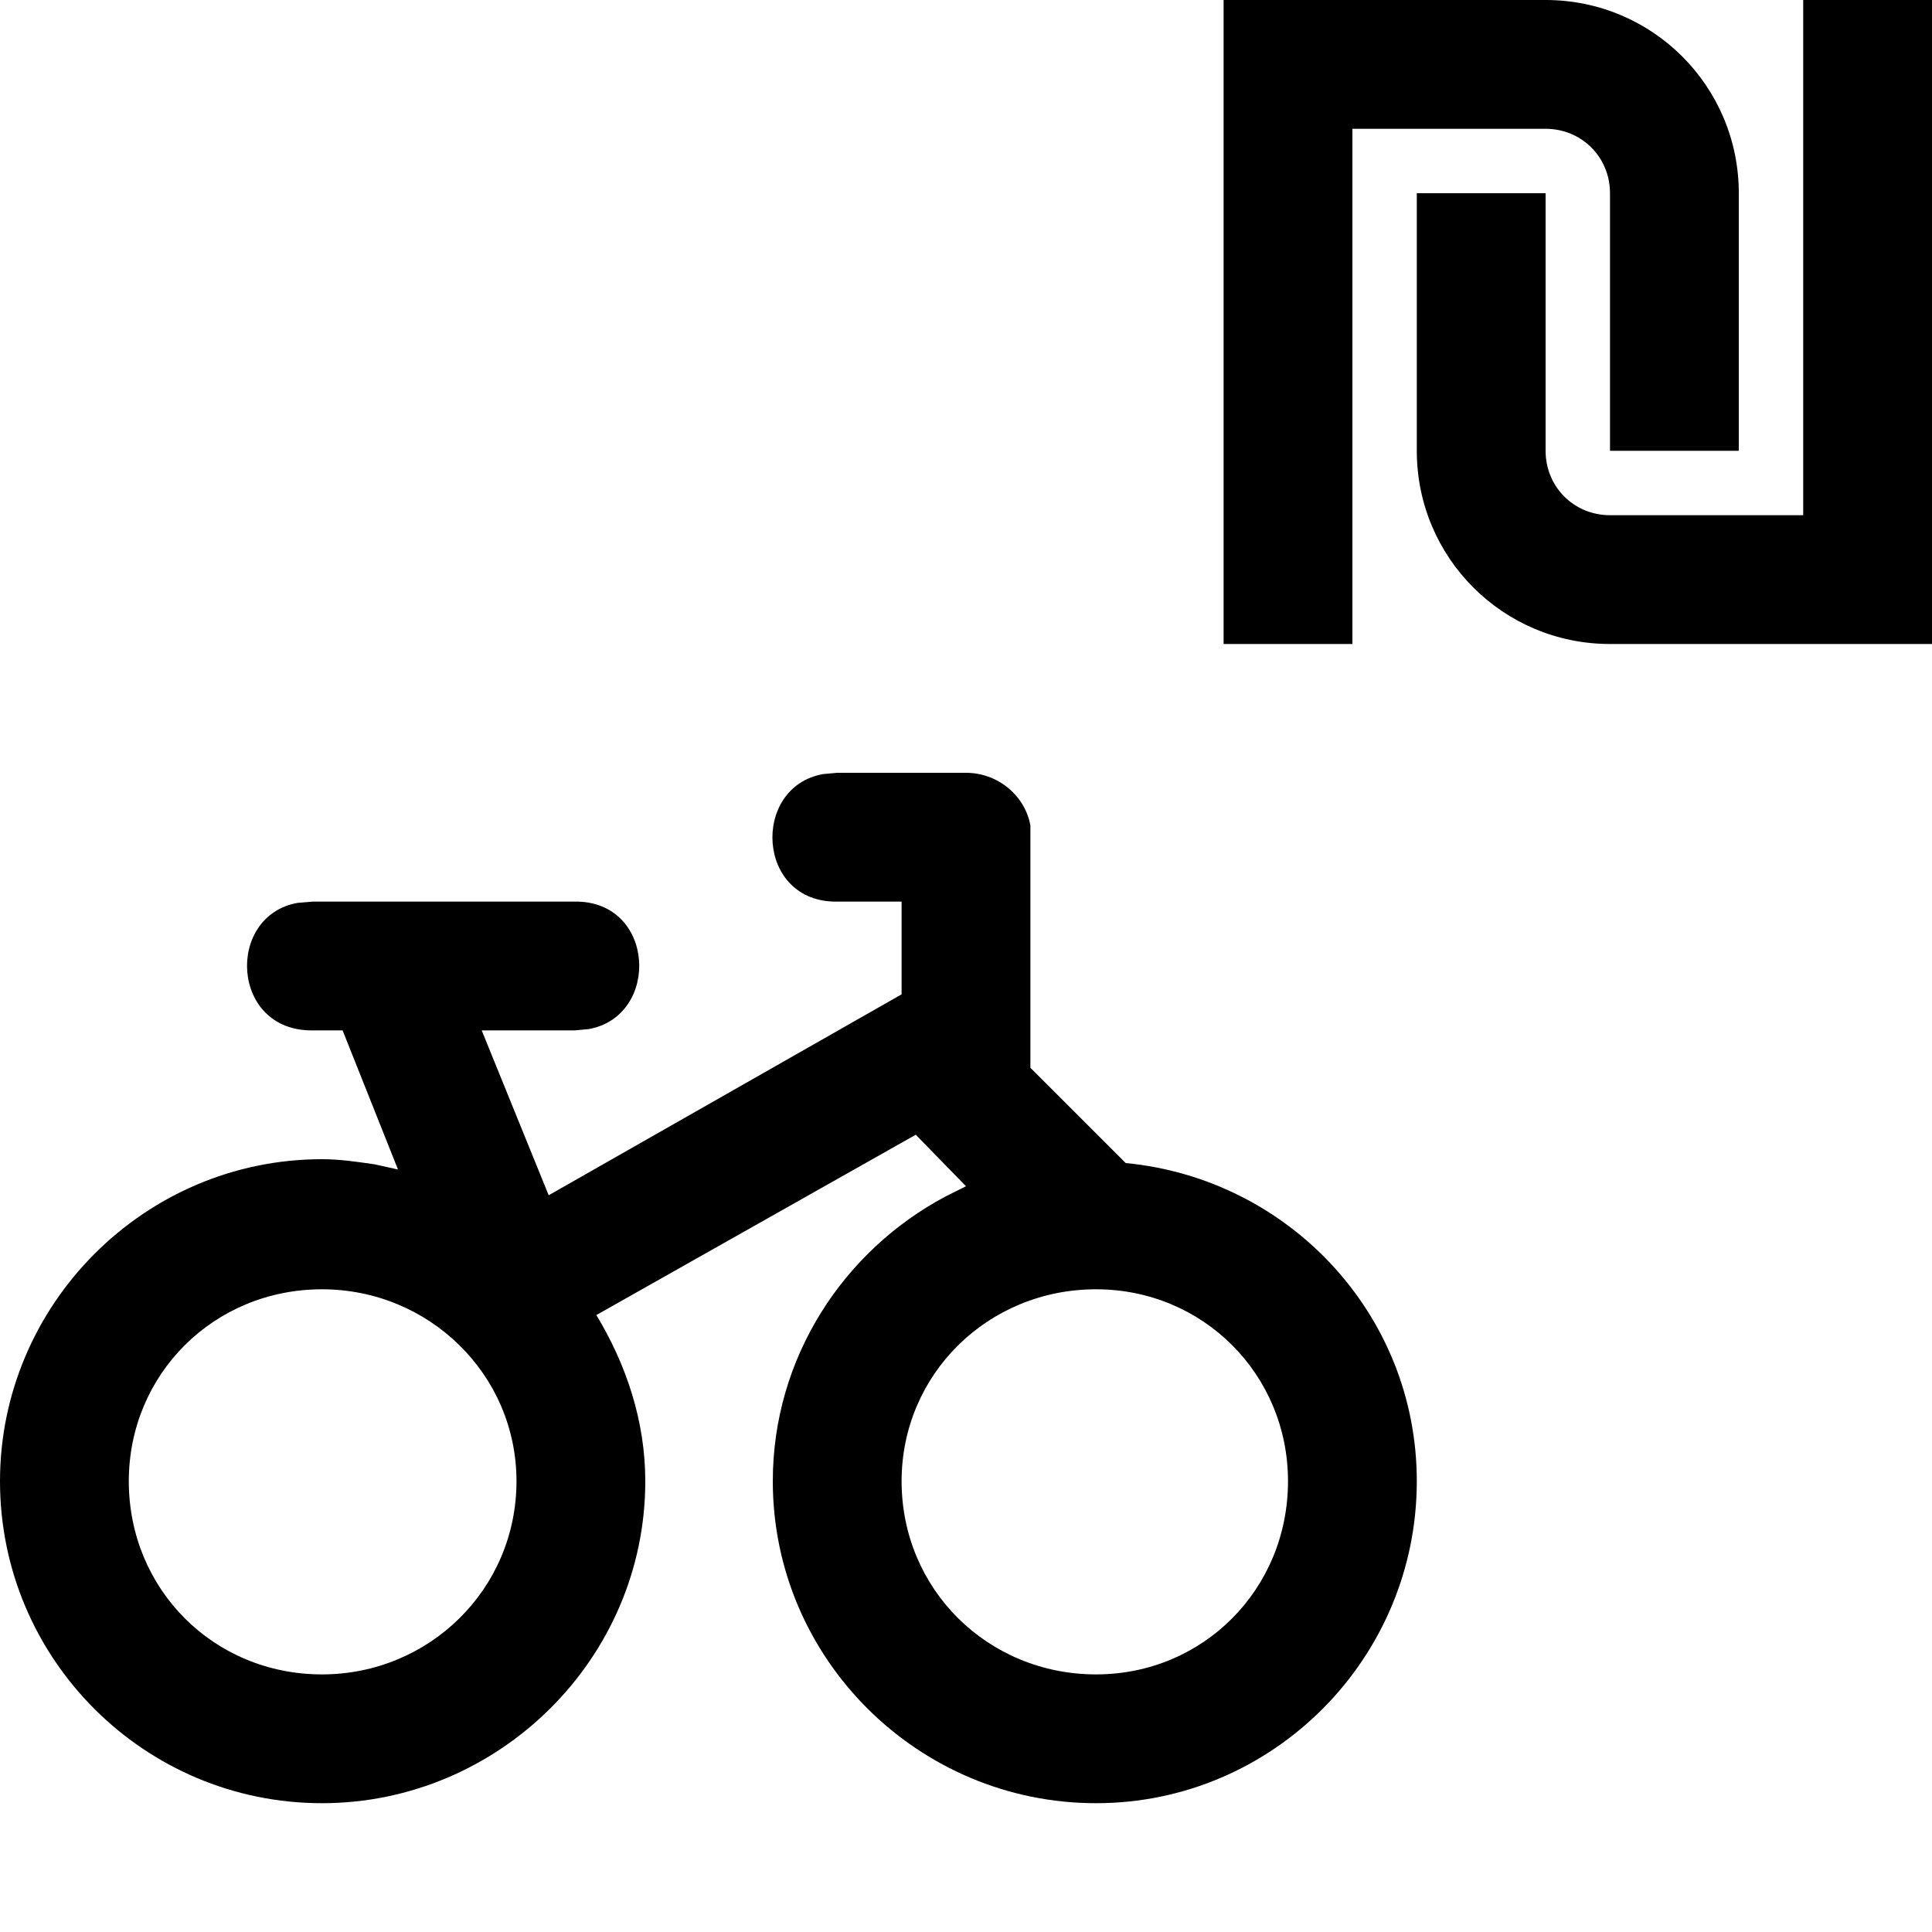
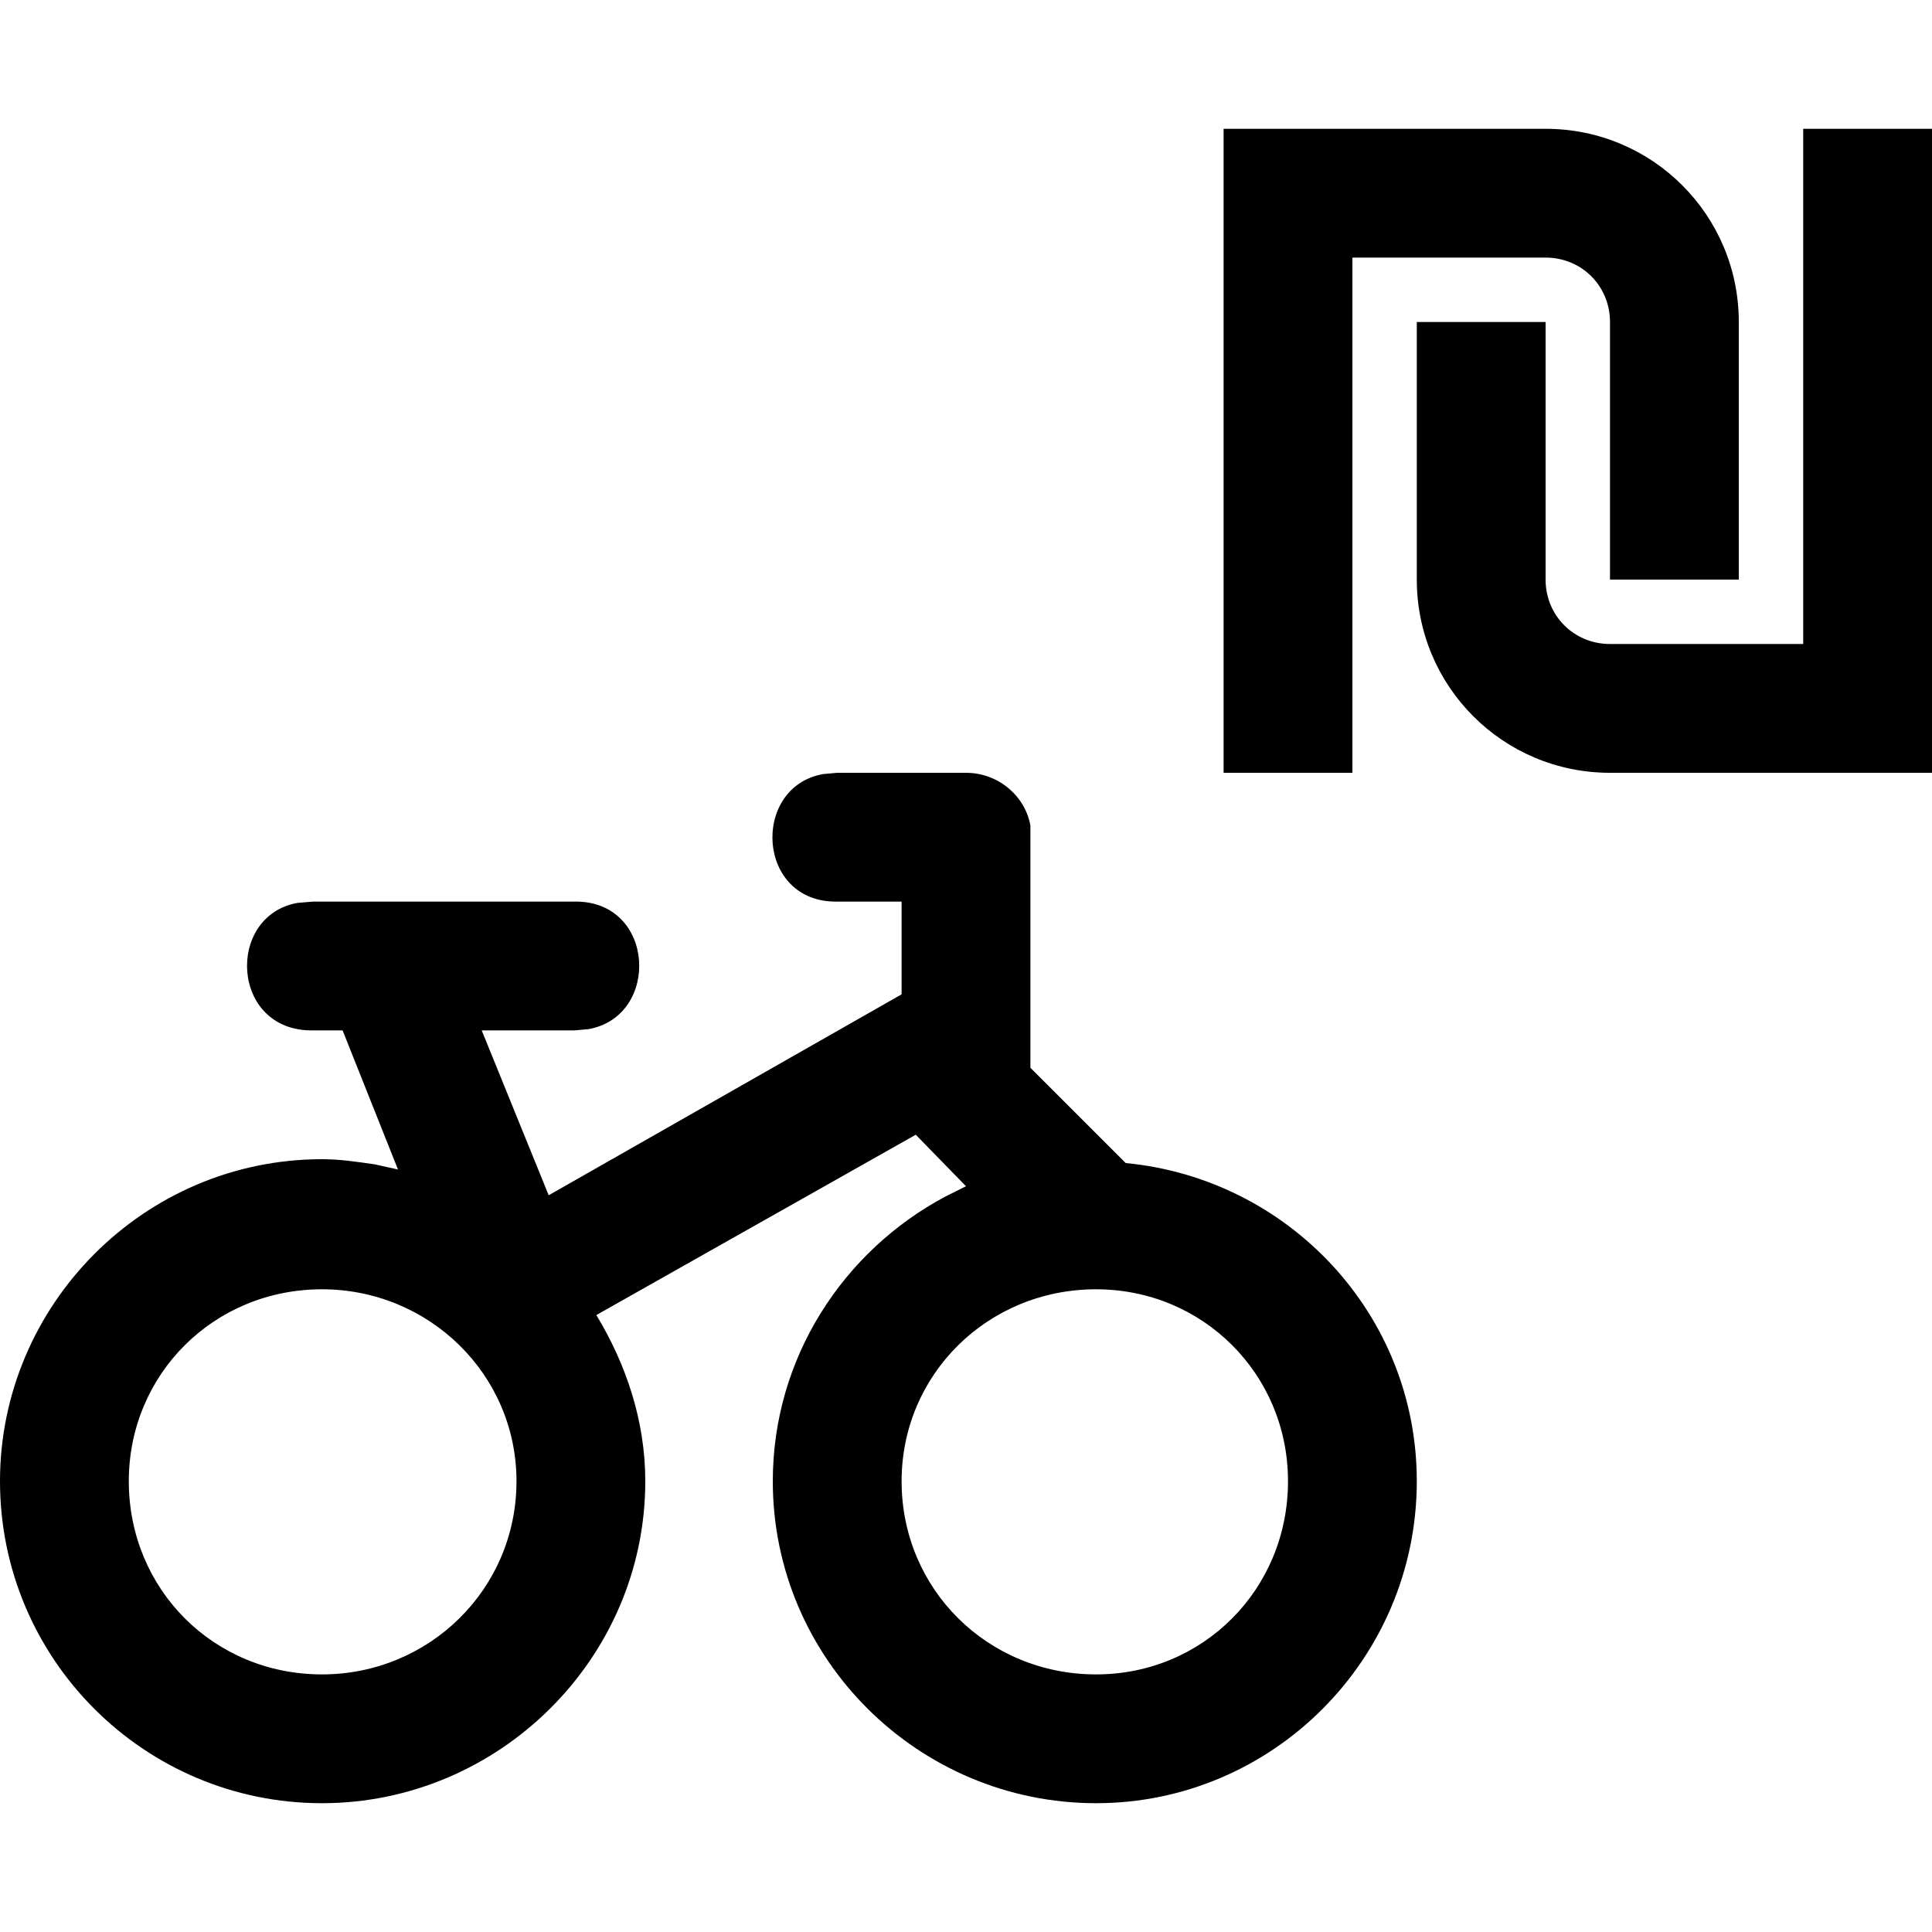
<svg xmlns="http://www.w3.org/2000/svg" viewBox="0 0 15 15">
-   <path d="M7.5 6C7.75 6 7.96 6.18 8 6.41L8 8.29L8.74 9.03C10 9.15 11 10.2 11 11.5C11 12.88 9.88 14 8.51 14C7.13 14 6 12.88 6 11.5C6 10.54 6.55 9.71 7.34 9.29L7.5 9.21L7.11 8.81L4.63 10.21C4.86 10.59 5.01 11.03 5.01 11.5C5.01 12.88 3.87 14 2.5 14C1.12 14 0 12.88 0 11.5C0 10.13 1.12 9 2.5 9C2.64 9 2.77 9.02 2.91 9.04L3.09 9.08L2.66 8L2.43 8C1.79 8.01 1.75 7.11 2.31 7.01L2.43 7L4.46 7C5.09 6.99 5.13 7.89 4.57 7.99L4.46 8L3.74 8L4.26 9.28L7 7.72L7 7L6.5 7C5.87 7.01 5.83 6.11 6.39 6.01L6.5 6L7.5 6ZM2.5 10.01C1.66 10.01 1 10.67 1 11.5C1 12.34 1.66 13 2.5 13C3.33 13 4.01 12.34 4.01 11.5C4.01 10.67 3.33 10.01 2.5 10.01ZM8.51 10.01C7.67 10.01 7 10.67 7 11.5C7 12.34 7.67 13 8.51 13C9.34 13 10 12.34 10 11.5C10 10.67 9.34 10.01 8.51 10.01ZM12 0C12.83 0 13.5 0.67 13.5 1.5L13.5 3.5L12.5 3.5L12.5 1.5C12.5 1.22 12.28 1 12 1L10.5 1L10.5 5L9.5 5L9.5 0L12 0ZM15 0L15 5L12.5 5C11.67 5 11 4.33 11 3.5L11 1.5L12 1.5L12 3.5C12 3.78 12.22 4 12.5 4L14 4L14 0L15 0Z" />
+   <path d="M7.5 6C7.75 6 7.96 6.18 8 6.41L8 8.29L8.74 9.03C10 9.15 11 10.2 11 11.5C11 12.88 9.88 14 8.51 14C7.13 14 6 12.88 6 11.5C6 10.54 6.55 9.71 7.34 9.29L7.5 9.21L7.11 8.81L4.63 10.21C4.86 10.59 5.01 11.03 5.01 11.5C5.01 12.88 3.87 14 2.5 14C1.12 14 0 12.88 0 11.5C0 10.13 1.12 9 2.5 9C2.64 9 2.77 9.02 2.91 9.04L3.09 9.08L2.66 8L2.43 8C1.79 8.01 1.75 7.11 2.31 7.01L2.43 7L4.46 7C5.09 6.99 5.13 7.89 4.57 7.99L4.46 8L3.74 8L4.26 9.28L7 7.72L7 7L6.5 7C5.87 7.01 5.83 6.11 6.39 6.01L6.5 6L7.5 6ZM2.5 10.01C1.66 10.01 1 10.67 1 11.5C1 12.34 1.66 13 2.5 13C3.33 13 4.01 12.34 4.01 11.5C4.01 10.67 3.33 10.01 2.5 10.01ZM8.51 10.01C7.67 10.01 7 10.67 7 11.5C7 12.34 7.67 13 8.51 13C9.34 13 10 12.34 10 11.5C10 10.67 9.34 10.01 8.51 10.01ZM12 1C12.83 1 13.5 1.67 13.5 2.5L13.5 4.5L12.5 4.5L12.5 2.5C12.5 2.22 12.28 2 12 2L10.5 2L10.5 6L9.5 6L9.5 1L12 1ZM15 1L15 6L12.5 6C11.67 6 11 5.33 11 4.5L11 2.5L12 2.5L12 4.5C12 4.78 12.22 5 12.5 5L14 5L14 1L15 1Z" />
</svg>
